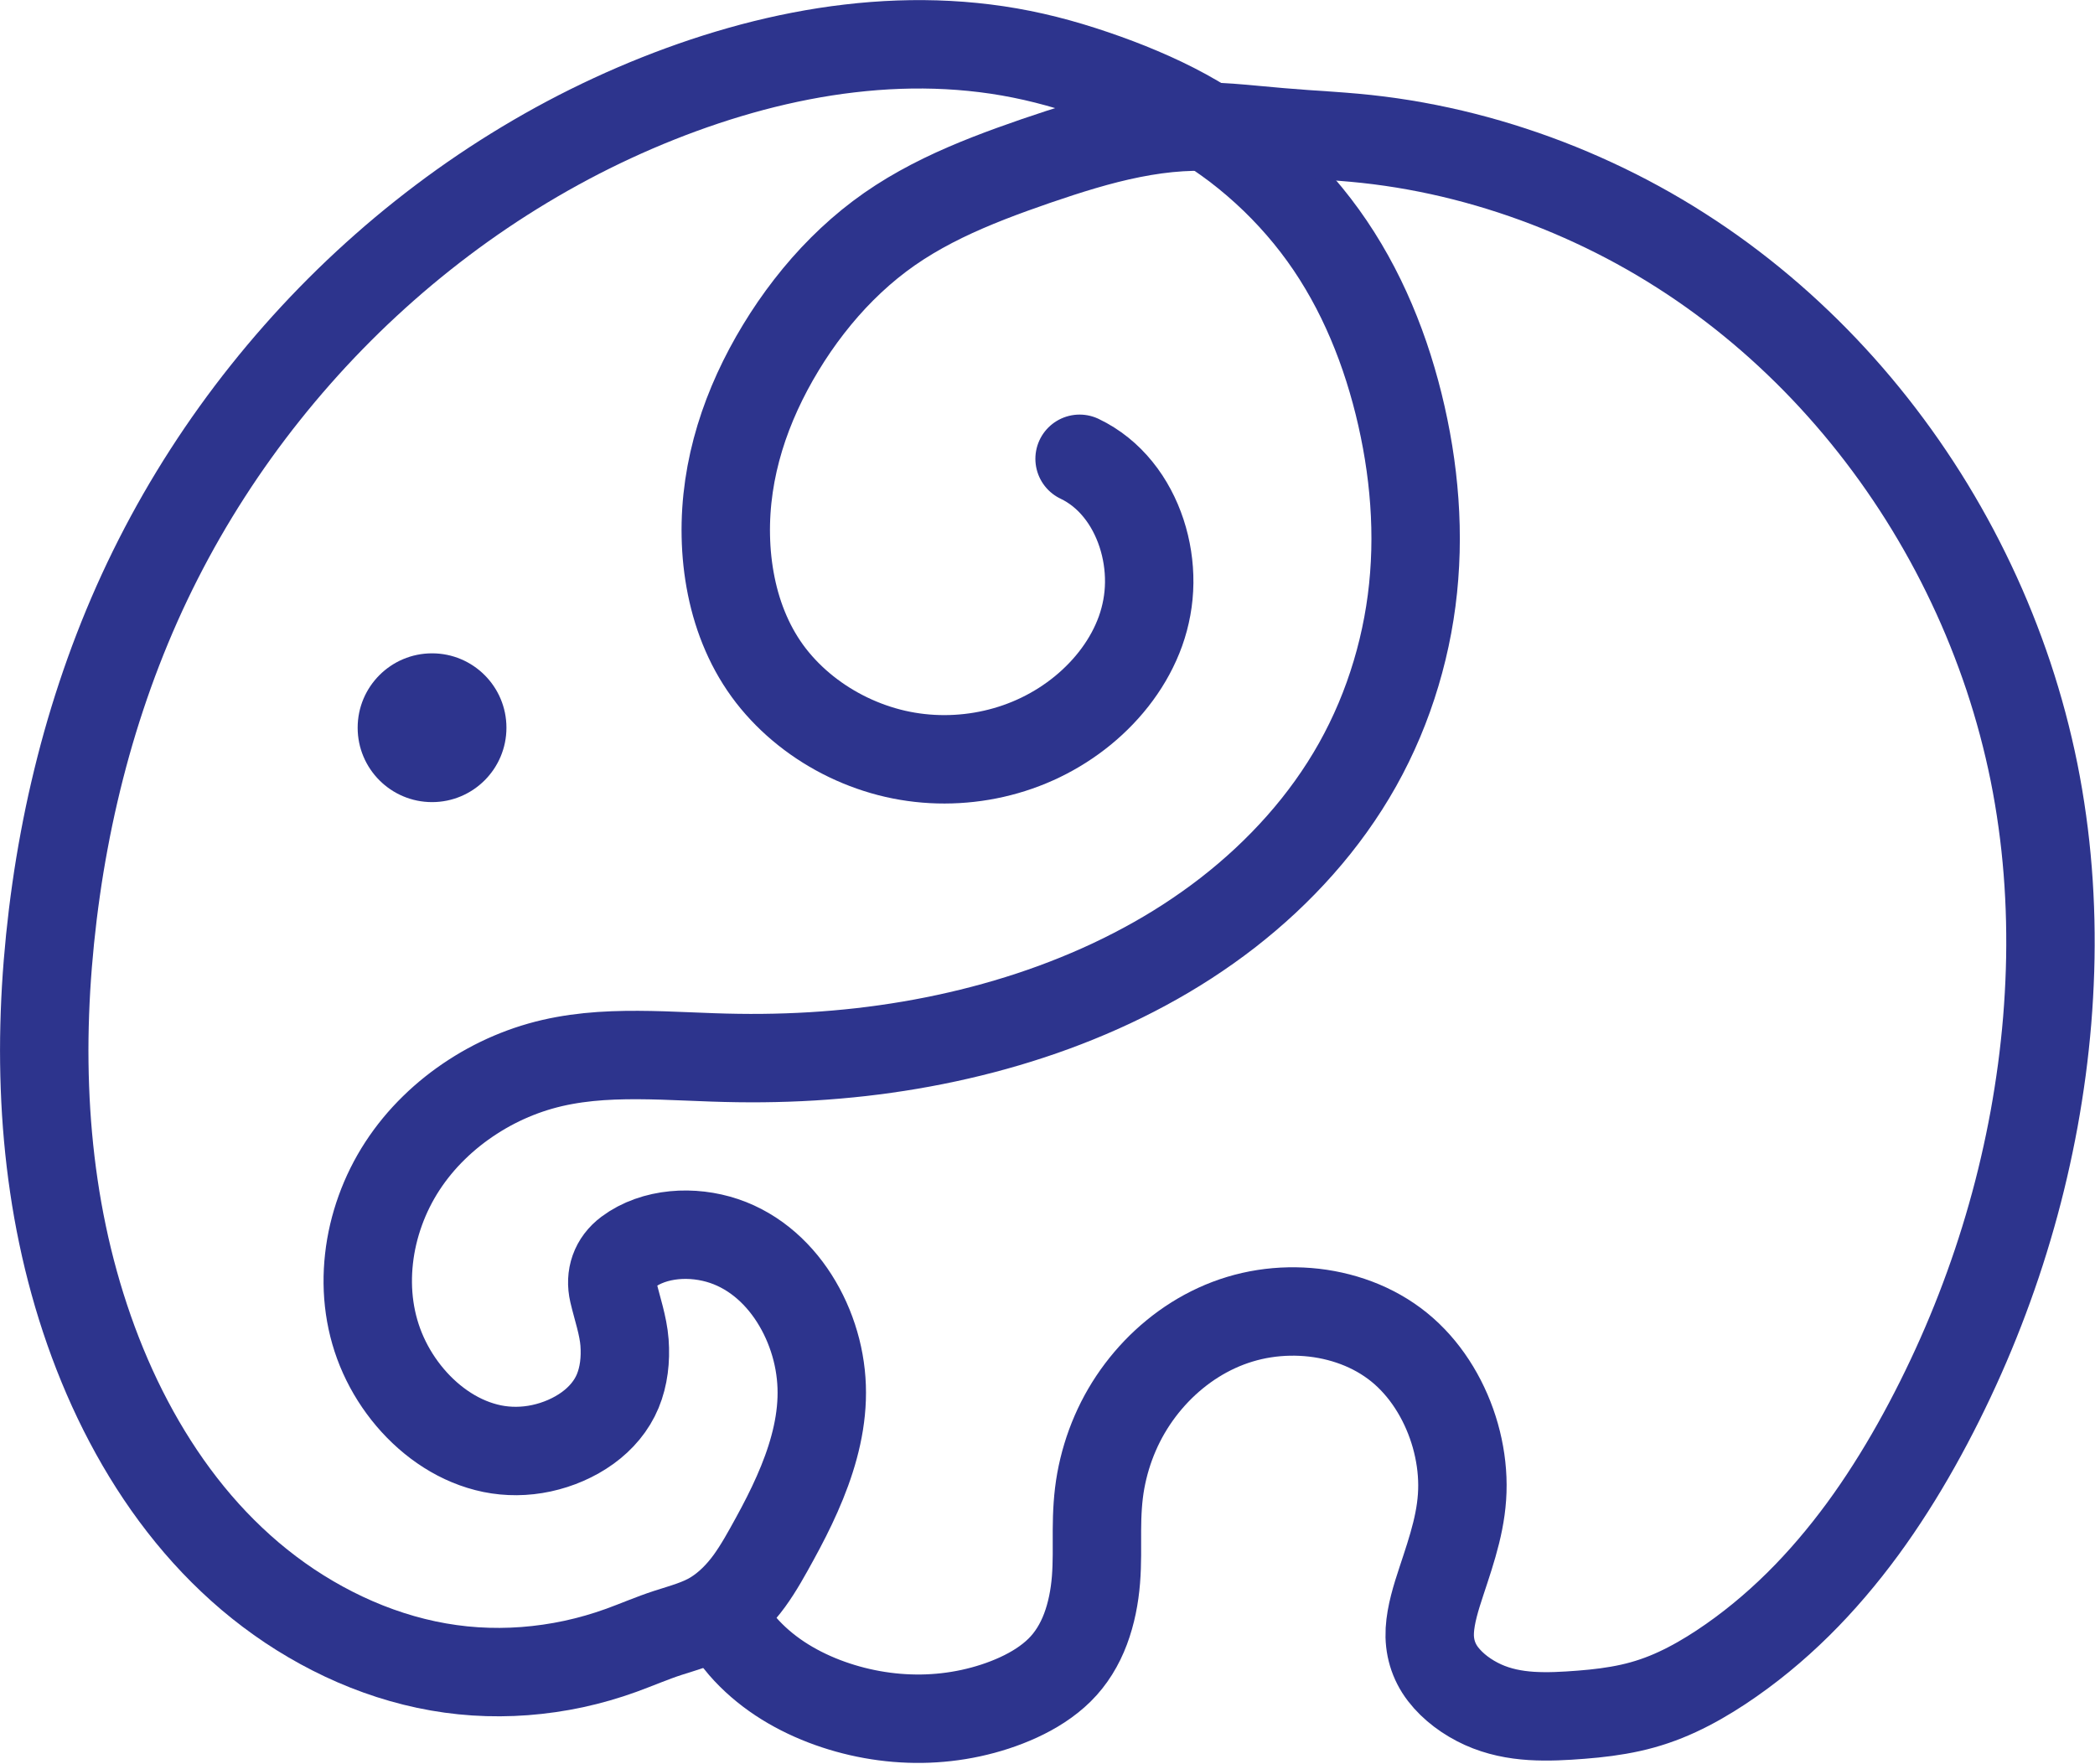
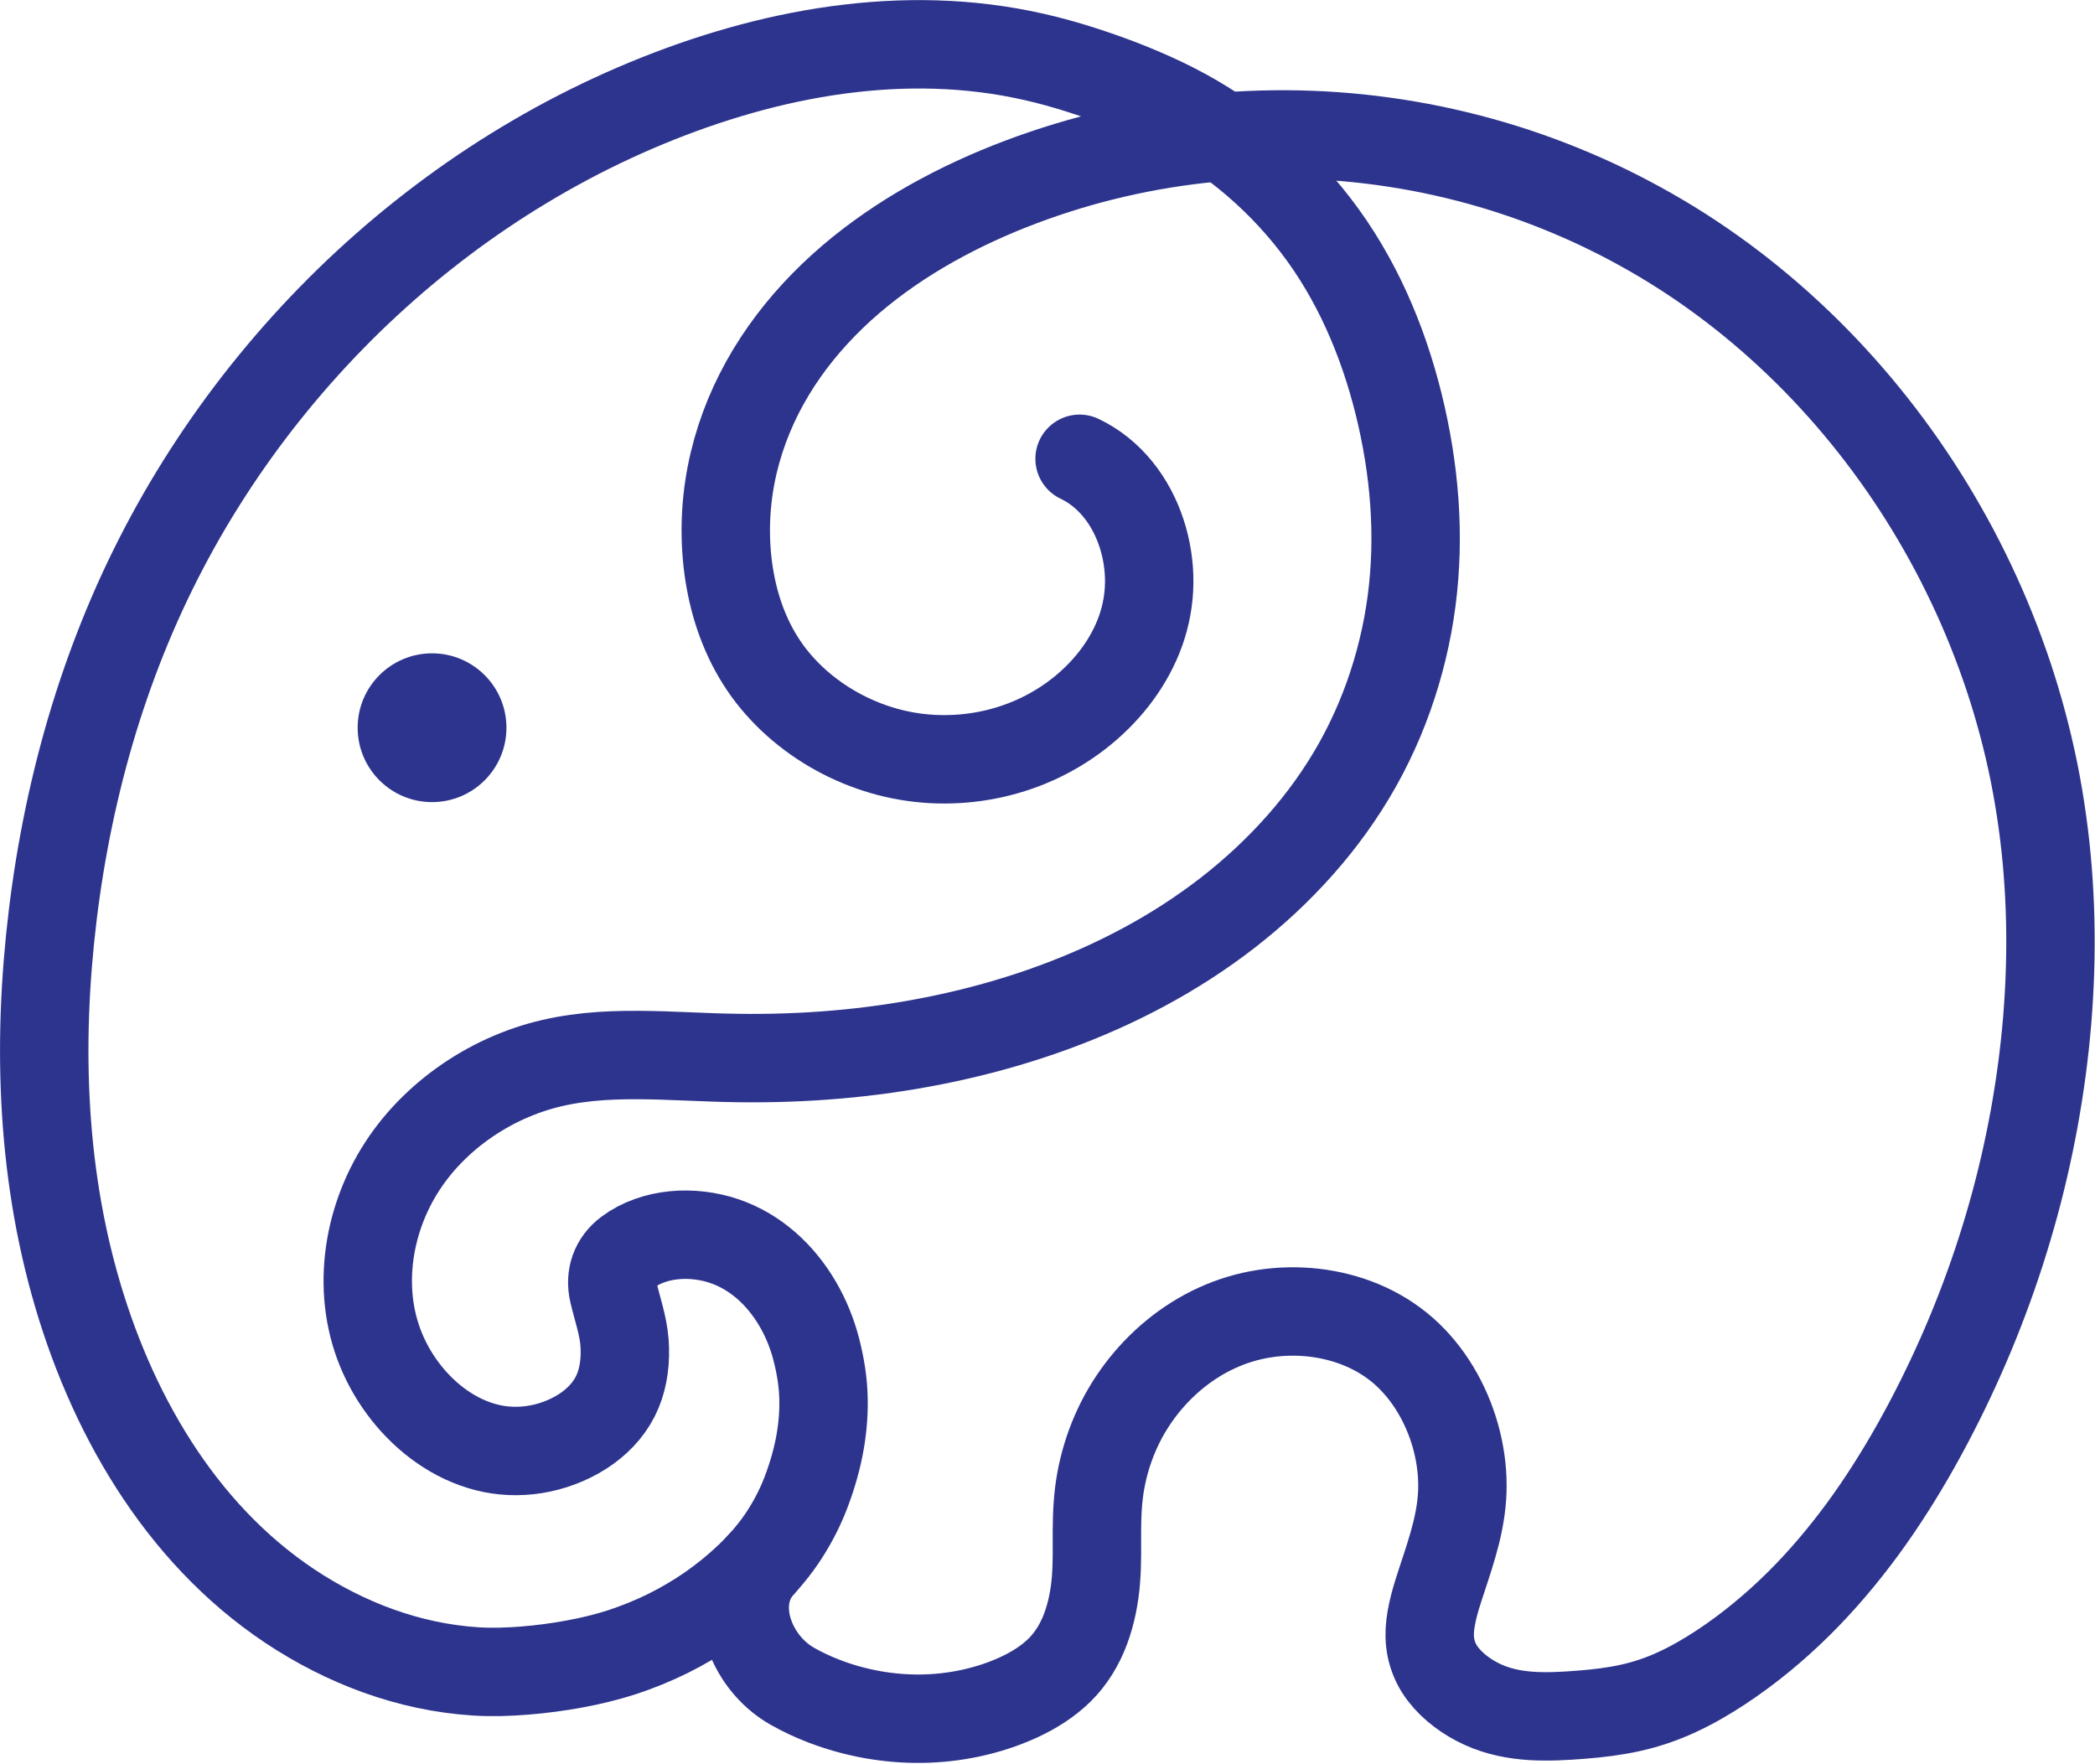
<svg xmlns="http://www.w3.org/2000/svg" viewBox="140.0 197.0 720.1 606.1" width="720" height="606">
  <g id="elephant" fill="none" stroke="#2D348D" stroke-width="30.39" stroke-linecap="round" stroke-linejoin="round">
-     <path d="M353.53 764.27 C348.18 766.21 342.70 767.78 337.15 768.98 C331.60 770.17 325.98 770.98 320.32 771.41 C314.67 771.83 309.00 771.87 303.34 771.50 C297.69 771.13 292.06 770.35 286.50 769.17 C280.94 767.99 275.45 766.42 270.08 764.49 C264.70 762.56 259.44 760.28 254.34 757.68 C249.24 755.09 244.30 752.19 239.55 749.03 C234.81 745.86 230.28 742.43 225.96 738.78 C221.65 735.12 217.55 731.23 213.66 727.15 C209.77 723.06 206.09 718.77 202.62 714.30 C199.15 709.84 195.89 705.20 192.83 700.42 C189.77 695.64 186.91 690.72 184.25 685.67 C181.58 680.63 179.12 675.47 176.85 670.23 C174.58 664.98 172.50 659.65 170.61 654.26 C168.72 648.86 167.01 643.41 165.50 637.93 C163.98 632.45 162.64 626.93 161.48 621.38 C160.31 615.83 159.32 610.25 158.50 604.65 C157.67 599.05 157.01 593.43 156.50 587.79 C155.99 582.15 155.64 576.49 155.43 570.82 C155.22 565.16 155.15 559.48 155.22 553.80 C155.30 548.12 155.50 542.44 155.83 536.76 C156.17 531.08 156.63 525.40 157.20 519.74 C157.78 514.07 158.47 508.41 159.28 502.77 C160.08 497.13 161.01 491.51 162.06 485.91 C163.10 480.31 164.27 474.73 165.56 469.19 C166.85 463.64 168.26 458.13 169.79 452.65 C171.33 447.17 172.99 441.74 174.78 436.34 C176.57 430.95 178.48 425.60 180.53 420.30 C182.57 415.01 184.75 409.76 187.05 404.58 C189.36 399.39 191.80 394.27 194.37 389.21 C196.94 384.15 199.64 379.16 202.47 374.23 C205.30 369.31 208.25 364.46 211.33 359.68 C214.40 354.91 217.60 350.21 220.91 345.60 C224.23 340.98 227.65 336.45 231.20 332.01 C234.74 327.56 238.39 323.21 242.15 318.95 C245.91 314.68 249.77 310.52 253.74 306.45 C257.71 302.38 261.78 298.41 265.95 294.55 C270.12 290.69 274.38 286.93 278.74 283.28 C283.10 279.64 287.55 276.10 292.09 272.68 C296.62 269.26 301.25 265.96 305.96 262.78 C310.67 259.60 315.46 256.55 320.33 253.62 C325.20 250.69 330.15 247.89 335.17 245.22 C340.19 242.55 345.29 240.02 350.45 237.63 C355.62 235.23 360.85 232.98 366.15 230.87 C371.44 228.76 376.81 226.80 382.22 224.99 C387.64 223.19 393.10 221.55 398.61 220.08 C404.12 218.62 409.67 217.34 415.25 216.26 C420.83 215.18 426.44 214.30 432.06 213.65 C437.68 212.99 443.32 212.55 448.96 212.35 C454.61 212.15 460.25 212.19 465.89 212.49 C471.53 212.79 477.16 213.35 482.76 214.18 C488.37 215.02 493.96 216.14 499.51 217.54 C505.06 218.94 510.56 220.60 515.98 222.45 C521.41 224.29 526.75 226.30 531.97 228.52 C537.19 230.73 542.30 233.15 547.25 235.86 C552.21 238.57 557.01 241.59 561.63 244.89 C566.25 248.19 570.68 251.78 574.89 255.62 C579.10 259.45 583.09 263.54 586.82 267.84 C590.56 272.14 594.03 276.66 597.21 281.36 C600.39 286.06 603.28 290.95 605.90 295.97 C608.52 301.00 610.87 306.18 612.96 311.46 C615.06 316.74 616.90 322.13 618.50 327.60 C620.11 333.06 621.48 338.60 622.62 344.18 C623.77 349.76 624.68 355.38 625.34 361.02 C626.00 366.67 626.41 372.33 626.54 378.00 C626.68 383.67 626.53 389.34 626.09 395.00 C625.66 400.65 624.92 406.29 623.88 411.88 C622.84 417.48 621.50 423.02 619.87 428.47 C618.24 433.93 616.32 439.30 614.11 444.54 C611.90 449.78 609.40 454.90 606.62 459.86 C603.84 464.81 600.78 469.60 597.47 474.22 C594.16 478.84 590.61 483.28 586.84 487.53 C583.07 491.79 579.09 495.86 574.93 499.74 C570.77 503.62 566.43 507.30 561.95 510.78 C557.47 514.25 552.83 517.53 548.08 520.61 C543.32 523.69 538.43 526.58 533.43 529.27 C528.43 531.97 523.33 534.48 518.13 536.80 C512.94 539.12 507.66 541.26 502.30 543.23 C496.95 545.19 491.53 546.98 486.06 548.59 C480.59 550.20 475.07 551.65 469.52 552.92 C463.97 554.20 458.38 555.31 452.79 556.26 C447.20 557.21 441.60 558.00 435.99 558.64 C430.38 559.27 424.75 559.76 419.11 560.10 C413.47 560.44 407.81 560.63 402.13 560.69 C396.45 560.75 390.74 560.66 385.01 560.46 C379.29 560.27 373.54 559.98 367.81 559.80 C362.09 559.63 356.38 559.56 350.72 559.78 C345.07 560.00 339.46 560.53 333.95 561.54 C328.43 562.54 322.99 564.08 317.71 566.17 C312.43 568.26 307.33 570.88 302.53 573.99 C297.72 577.09 293.22 580.66 289.14 584.66 C285.05 588.65 281.40 593.07 278.29 597.84 C275.18 602.61 272.63 607.75 270.70 613.11 C268.77 618.46 267.45 624.03 266.83 629.66 C266.20 635.28 266.25 640.96 267.05 646.54 C267.85 652.12 269.41 657.61 271.76 662.82 C274.11 668.04 277.23 672.97 280.95 677.36 C284.68 681.75 289.00 685.59 293.76 688.61 C298.51 691.63 303.71 693.83 309.17 694.95 C314.63 696.06 320.42 696.03 326.12 694.80 C331.82 693.57 337.35 691.19 341.97 687.85 C346.59 684.51 350.25 680.19 352.34 675.13 C354.43 670.07 355.09 664.32 354.66 658.47 C354.22 652.62 352.12 646.67 350.85 641.23 C349.58 635.78 351.31 630.77 355.81 627.40 C360.32 624.03 365.93 622.16 371.71 621.59 C377.49 621.02 383.48 621.76 388.89 623.58 C394.30 625.41 399.16 628.32 403.39 632.01 C407.62 635.70 411.23 640.17 414.12 645.11 C417.02 650.04 419.21 655.44 420.62 660.99 C422.03 666.55 422.63 672.23 422.43 677.82 C422.24 683.41 421.30 688.96 419.82 694.42 C418.35 699.88 416.34 705.26 414.01 710.52 C411.69 715.79 409.04 720.94 406.29 725.95 C403.54 730.96 400.85 735.88 397.57 740.41 C394.28 744.93 390.17 749.14 385.34 752.11 C380.52 755.09 374.97 756.52 369.54 758.28 C364.11 760.04 358.88 762.33 353.53 764.27 Z" />
-     <path d="M511.08 354.70 C516.32 357.20 520.74 360.85 524.30 365.25 C527.87 369.65 530.57 374.80 532.37 380.27 C534.17 385.75 535.07 391.57 535.01 397.30 C534.95 403.03 533.91 408.64 532.02 413.94 C530.12 419.23 527.39 424.23 524.02 428.81 C520.65 433.40 516.64 437.57 512.19 441.22 C507.74 444.86 502.85 447.97 497.71 450.46 C492.57 452.95 487.16 454.83 481.61 456.09 C476.06 457.35 470.38 457.99 464.68 458.00 C458.99 458.01 453.29 457.38 447.72 456.11 C442.14 454.83 436.70 452.91 431.52 450.42 C426.35 447.93 421.46 444.88 416.99 441.32 C412.52 437.77 408.48 433.72 405.01 429.26 C401.55 424.79 398.69 419.90 396.43 414.71 C394.16 409.52 392.48 404.04 391.34 398.41 C390.20 392.79 389.59 387.02 389.48 381.25 C389.36 375.49 389.74 369.74 390.56 364.11 C391.38 358.47 392.65 352.94 394.29 347.52 C395.94 342.10 397.98 336.79 400.34 331.62 C402.71 326.44 405.40 321.40 408.38 316.50 C411.35 311.60 414.60 306.86 418.12 302.33 C421.64 297.79 425.42 293.48 429.46 289.44 C433.50 285.41 437.78 281.65 442.31 278.24 C446.83 274.83 451.60 271.78 456.56 269.02 C461.51 266.26 466.64 263.79 471.89 261.52 C477.14 259.25 482.50 257.18 487.90 255.22 C493.31 253.26 498.75 251.39 504.20 249.62 C509.65 247.86 515.12 246.22 520.63 244.83 C526.14 243.45 531.68 242.31 537.27 241.55 C542.87 240.79 548.51 240.42 554.22 240.51 C559.93 240.61 565.70 241.12 571.45 241.66 C577.20 242.20 582.92 242.71 588.60 243.10 C594.28 243.49 599.92 243.84 605.56 244.35 C611.19 244.86 616.81 245.57 622.41 246.48 C628.02 247.40 633.60 248.51 639.15 249.82 C644.69 251.13 650.20 252.63 655.66 254.32 C661.12 256.01 666.53 257.88 671.88 259.94 C677.22 261.99 682.50 264.23 687.70 266.64 C692.89 269.04 698.01 271.62 703.03 274.37 C708.05 277.12 712.97 280.03 717.78 283.11 C722.59 286.18 727.30 289.41 731.89 292.79 C736.48 296.17 740.95 299.70 745.31 303.37 C749.67 307.04 753.91 310.85 758.02 314.79 C762.13 318.72 766.12 322.79 769.98 326.98 C773.84 331.17 777.58 335.48 781.17 339.90 C784.77 344.32 788.23 348.86 791.56 353.49 C794.88 358.12 798.07 362.86 801.11 367.68 C804.15 372.51 807.04 377.43 809.79 382.43 C812.54 387.43 815.13 392.52 817.57 397.67 C820.02 402.83 822.31 408.06 824.43 413.35 C826.56 418.65 828.53 424.00 830.34 429.41 C832.14 434.82 833.78 440.29 835.25 445.80 C836.72 451.31 838.02 456.86 839.15 462.45 C840.27 468.03 841.22 473.66 842.00 479.31 C842.79 484.95 843.40 490.63 843.85 496.32 C844.30 502.01 844.59 507.71 844.72 513.42 C844.85 519.13 844.83 524.85 844.65 530.56 C844.47 536.28 844.15 541.99 843.68 547.69 C843.21 553.39 842.59 559.07 841.84 564.73 C841.08 570.40 840.19 576.04 839.17 581.65 C838.14 587.26 836.98 592.84 835.69 598.38 C834.40 603.93 832.98 609.44 831.42 614.92 C829.87 620.39 828.19 625.83 826.38 631.23 C824.57 636.62 822.63 641.98 820.57 647.29 C818.51 652.60 816.32 657.87 814.01 663.08 C811.70 668.30 809.26 673.47 806.71 678.58 C804.15 683.70 801.48 688.76 798.67 693.76 C795.87 698.75 792.94 703.67 789.86 708.49 C786.79 713.32 783.57 718.04 780.20 722.64 C776.82 727.23 773.30 731.70 769.60 736.02 C765.91 740.34 762.05 744.51 758.01 748.50 C753.97 752.49 749.75 756.30 745.34 759.91 C740.93 763.52 736.33 766.93 731.53 770.10 C726.72 773.27 721.72 776.18 716.53 778.58 C711.35 780.99 705.98 782.82 700.46 784.04 C694.95 785.26 689.30 785.95 683.59 786.39 C677.88 786.84 672.11 787.17 666.41 786.82 C660.72 786.46 655.09 785.37 649.74 782.95 C644.38 780.52 639.41 776.87 636.02 772.46 C632.62 768.05 631.15 762.88 631.46 757.41 C631.78 751.95 633.57 746.17 635.45 740.50 C637.32 734.84 639.17 729.37 640.51 723.92 C641.86 718.47 642.70 713.02 642.67 707.40 C642.65 701.77 641.81 696.03 640.24 690.47 C638.66 684.90 636.35 679.51 633.37 674.57 C630.39 669.63 626.75 665.15 622.51 661.41 C618.27 657.67 613.41 654.69 608.19 652.49 C602.97 650.30 597.39 648.87 591.70 648.21 C586.00 647.56 580.20 647.67 574.54 648.55 C568.88 649.43 563.38 651.10 558.22 653.47 C553.06 655.84 548.22 658.89 543.81 662.50 C539.39 666.11 535.41 670.27 531.96 674.83 C528.51 679.40 525.60 684.37 523.33 689.62 C521.05 694.86 519.40 700.36 518.37 705.96 C517.35 711.56 517.07 717.23 517.04 722.91 C517.02 728.60 517.17 734.31 516.71 740.04 C516.25 745.78 515.13 751.59 513.12 756.94 C511.11 762.29 508.17 767.13 504.20 771.05 C500.23 774.96 495.34 778.03 490.08 780.45 C484.83 782.86 479.28 784.64 473.69 785.85 C468.10 787.06 462.41 787.69 456.73 787.77 C451.04 787.84 445.35 787.36 439.74 786.35 C434.13 785.34 428.59 783.80 423.25 781.75 C417.90 779.69 412.76 777.11 408.02 773.97 C403.29 770.83 398.96 767.13 395.23 762.84 C392.63 759.84 390.32 756.56 388.38 752.97" />
+     <path d="M353.79 764.91 C348.46 766.64 342.84 767.98 337.33 768.99 C331.63 770.04 326.10 770.76 320.32 771.23 C314.73 771.68 308.93 771.87 303.34 771.50 C297.69 771.13 292.06 770.35 286.50 769.17 C280.94 767.99 275.45 766.42 270.08 764.49 C264.70 762.56 259.44 760.28 254.34 757.68 C249.24 755.09 244.30 752.19 239.55 749.03 C234.81 745.86 230.28 742.43 225.96 738.78 C221.65 735.12 217.55 731.23 213.66 727.15 C209.77 723.06 206.09 718.77 202.62 714.30 C199.15 709.84 195.89 705.20 192.83 700.42 C189.77 695.64 186.91 690.72 184.25 685.67 C181.58 680.63 179.12 675.47 176.85 670.23 C174.58 664.98 172.50 659.65 170.61 654.26 C168.72 648.86 167.01 643.41 165.50 637.93 C163.98 632.45 162.64 626.93 161.48 621.38 C160.31 615.83 159.32 610.25 158.50 604.65 C157.67 599.05 157.01 593.43 156.50 587.79 C155.99 582.15 155.64 576.49 155.43 570.82 C155.22 565.16 155.15 559.48 155.22 553.80 C155.30 548.12 155.50 542.44 155.83 536.76 C156.17 531.08 156.63 525.40 157.20 519.74 C157.78 514.07 158.47 508.41 159.28 502.77 C160.08 497.13 161.01 491.51 162.06 485.91 C163.10 480.31 164.27 474.73 165.56 469.19 C166.85 463.64 168.26 458.13 169.79 452.65 C171.33 447.17 172.99 441.74 174.78 436.34 C176.57 430.95 178.48 425.60 180.53 420.30 C182.57 415.01 184.75 409.76 187.05 404.58 C189.36 399.39 191.80 394.27 194.37 389.21 C196.94 384.15 199.64 379.16 202.47 374.23 C205.30 369.31 208.25 364.46 211.33 359.68 C214.40 354.91 217.60 350.21 220.91 345.60 C224.23 340.98 227.65 336.45 231.20 332.01 C234.74 327.56 238.39 323.21 242.15 318.95 C245.91 314.68 249.77 310.52 253.74 306.45 C257.71 302.38 261.78 298.41 265.95 294.55 C270.12 290.69 274.38 286.93 278.74 283.28 C283.10 279.64 287.55 276.10 292.09 272.68 C296.62 269.26 301.25 265.96 305.96 262.78 C310.67 259.60 315.46 256.55 320.33 253.62 C325.20 250.69 330.15 247.89 335.17 245.22 C340.19 242.55 345.29 240.02 350.45 237.63 C355.62 235.23 360.85 232.98 366.15 230.87 C371.44 228.76 376.81 226.80 382.22 224.99 C387.64 223.19 393.10 221.55 398.61 220.08 C404.12 218.62 409.67 217.34 415.25 216.26 C420.83 215.18 426.44 214.30 432.06 213.65 C437.68 212.99 443.32 212.55 448.96 212.35 C454.61 212.15 460.25 212.19 465.89 212.49 C471.53 212.79 477.16 213.35 482.76 214.18 C488.37 215.02 493.96 216.14 499.51 217.54 C505.06 218.94 510.56 220.60 515.98 222.45 C521.41 224.29 526.75 226.30 531.97 228.52 C537.19 230.73 542.30 233.15 547.25 235.86 C552.21 238.57 557.01 241.59 561.63 244.89 C566.25 248.19 570.68 251.78 574.89 255.62 C579.10 259.45 583.09 263.54 586.82 267.84 C590.56 272.14 594.03 276.66 597.21 281.36 C600.39 286.06 603.28 290.95 605.90 295.97 C608.52 301.00 610.87 306.18 612.96 311.46 C615.06 316.74 616.90 322.13 618.50 327.60 C620.11 333.06 621.48 338.60 622.62 344.18 C623.77 349.76 624.68 355.38 625.34 361.02 C626.00 366.67 626.41 372.33 626.54 378.00 C626.68 383.67 626.53 389.34 626.09 395.00 C625.66 400.65 624.92 406.29 623.88 411.88 C622.84 417.48 621.50 423.02 619.87 428.47 C618.24 433.93 616.32 439.30 614.11 444.54 C611.90 449.78 609.40 454.90 606.62 459.86 C603.84 464.81 600.78 469.60 597.47 474.22 C594.16 478.84 590.61 483.28 586.84 487.53 C583.07 491.79 579.09 495.86 574.93 499.74 C570.77 503.62 566.43 507.30 561.95 510.78 C557.47 514.25 552.83 517.53 548.08 520.61 C543.32 523.69 538.43 526.58 533.43 529.27 C528.43 531.97 523.33 534.48 518.13 536.80 C512.94 539.12 507.66 541.26 502.30 543.23 C496.95 545.19 491.53 546.98 486.06 548.59 C480.59 550.20 475.07 551.65 469.52 552.92 C463.97 554.20 458.38 555.31 452.79 556.26 C447.20 557.21 441.60 558.00 435.99 558.64 C430.38 559.27 424.75 559.76 419.11 560.10 C413.47 560.44 407.81 560.63 402.13 560.69 C396.45 560.75 390.74 560.66 385.01 560.46 C379.29 560.27 373.54 559.98 367.81 559.80 C362.09 559.63 356.38 559.56 350.72 559.78 C345.07 560.00 339.46 560.53 333.95 561.54 C328.43 562.54 322.99 564.08 317.71 566.17 C312.43 568.26 307.33 570.88 302.53 573.99 C297.72 577.09 293.22 580.66 289.14 584.66 C285.05 588.65 281.40 593.07 278.29 597.84 C275.18 602.61 272.63 607.75 270.70 613.11 C268.77 618.46 267.45 624.03 266.83 629.66 C266.20 635.28 266.25 640.96 267.05 646.54 C267.85 652.12 269.41 657.61 271.76 662.82 C274.11 668.04 277.23 672.97 280.95 677.36 C284.68 681.75 289.00 685.59 293.76 688.61 C298.51 691.63 303.71 693.83 309.17 694.95 C314.63 696.06 320.42 696.03 326.12 694.80 C331.82 693.57 337.35 691.19 341.97 687.85 C346.59 684.51 350.25 680.19 352.34 675.13 C354.43 670.07 355.09 664.32 354.66 658.47 C354.22 652.62 352.12 646.67 350.85 641.23 C349.58 635.78 351.31 630.77 355.81 627.40 C360.32 624.03 365.93 622.16 371.71 621.59 C377.49 621.02 383.48 621.76 388.89 623.58 C394.30 625.41 399.16 628.32 403.39 632.01 C407.62 635.70 411.23 640.17 414.12 645.11 C417.02 650.04 419.21 655.44 420.62 660.99 C422.05 666.61 422.95 672.12 423.06 677.92 C423.17 683.52 422.61 689.30 421.49 694.78 C420.38 700.27 418.66 705.88 416.60 711.08 C414.53 716.29 411.74 721.47 408.58 726.09 C405.30 730.88 401.62 735.03 397.43 739.04 C393.38 742.91 388.83 746.61 384.23 749.82 C379.64 753.02 374.60 755.98 369.58 758.47 C364.56 760.95 359.11 763.17 353.79 764.91 Z" />
+     <path d="M511.08 354.70 C516.32 357.20 520.74 360.85 524.30 365.25 C527.87 369.65 530.57 374.80 532.37 380.27 C534.17 385.75 535.07 391.57 535.01 397.30 C534.95 403.03 533.91 408.64 532.02 413.94 C530.12 419.23 527.39 424.23 524.02 428.81 C520.65 433.40 516.64 437.57 512.19 441.22 C507.74 444.86 502.85 447.97 497.71 450.46 C492.57 452.95 487.16 454.83 481.61 456.09 C476.06 457.35 470.38 457.99 464.68 458.00 C458.99 458.01 453.29 457.38 447.72 456.11 C442.14 454.83 436.70 452.91 431.52 450.42 C426.35 447.93 421.46 444.88 416.99 441.32 C412.52 437.77 408.48 433.72 405.01 429.26 C401.55 424.79 398.69 419.90 396.43 414.71 C394.16 409.52 392.48 404.04 391.34 398.41 C390.20 392.79 389.59 387.02 389.48 381.25 C389.37 375.60 389.74 369.98 390.58 364.40 C391.42 358.81 392.72 353.33 394.46 347.96 C396.20 342.58 398.36 337.38 400.91 332.34 C403.47 327.30 406.38 322.49 409.63 317.87 C412.88 313.25 416.43 308.89 420.26 304.74 C424.09 300.58 428.15 296.70 432.44 293.02 C436.73 289.35 441.20 285.94 445.85 282.73 C450.50 279.52 455.27 276.56 460.19 273.79 C465.12 271.02 470.12 268.47 475.25 266.10 C480.38 263.73 485.56 261.57 490.85 259.58 C496.13 257.58 501.45 255.78 506.86 254.14 C512.26 252.50 517.69 251.06 523.19 249.78 C528.70 248.51 534.20 247.42 539.78 246.51 C545.36 245.61 550.92 244.89 556.55 244.35 C562.17 243.82 567.77 243.47 573.42 243.31 C579.07 243.14 584.68 243.17 590.33 243.38 C595.97 243.59 601.57 243.99 607.19 244.57 C612.81 245.16 618.37 245.92 623.94 246.88 C629.51 247.83 635.01 248.97 640.50 250.29 C645.99 251.61 651.40 253.10 656.80 254.79 C662.19 256.47 667.49 258.32 672.76 260.36 C678.03 262.40 683.20 264.59 688.32 266.97 C693.44 269.36 698.45 271.89 703.40 274.61 C708.36 277.32 713.19 280.18 717.95 283.22 C722.71 286.26 727.34 289.44 731.89 292.79 C736.48 296.17 740.95 299.70 745.31 303.37 C749.67 307.04 753.91 310.85 758.02 314.79 C762.13 318.72 766.12 322.79 769.98 326.98 C773.84 331.17 777.58 335.48 781.17 339.90 C784.77 344.32 788.23 348.86 791.56 353.49 C794.88 358.12 798.07 362.86 801.11 367.68 C804.15 372.51 807.04 377.43 809.79 382.43 C812.54 387.43 815.13 392.52 817.57 397.67 C820.02 402.83 822.31 408.06 824.43 413.35 C826.56 418.65 828.53 424.00 830.34 429.41 C832.14 434.82 833.78 440.29 835.25 445.80 C836.72 451.31 838.02 456.86 839.15 462.45 C840.27 468.03 841.22 473.66 842.00 479.31 C842.79 484.95 843.40 490.63 843.85 496.32 C844.30 502.01 844.59 507.71 844.72 513.42 C844.85 519.13 844.83 524.85 844.65 530.56 C844.47 536.28 844.15 541.99 843.68 547.69 C843.21 553.39 842.59 559.07 841.84 564.73 C841.08 570.40 840.19 576.04 839.17 581.65 C838.14 587.26 836.98 592.84 835.69 598.38 C834.40 603.93 832.98 609.44 831.42 614.92 C829.87 620.39 828.19 625.83 826.38 631.23 C824.57 636.62 822.63 641.98 820.57 647.29 C818.51 652.60 816.32 657.87 814.01 663.08 C811.70 668.30 809.26 673.47 806.71 678.58 C804.15 683.70 801.48 688.76 798.67 693.76 C795.87 698.75 792.94 703.67 789.86 708.49 C786.79 713.32 783.57 718.04 780.20 722.64 C776.82 727.23 773.30 731.70 769.60 736.02 C765.91 740.34 762.05 744.51 758.01 748.50 C753.97 752.49 749.75 756.30 745.34 759.91 C740.93 763.52 736.33 766.93 731.53 770.10 C726.72 773.27 721.72 776.18 716.53 778.58 C711.35 780.99 705.98 782.82 700.46 784.04 C694.95 785.26 689.30 785.95 683.59 786.39 C677.88 786.84 672.11 787.17 666.41 786.82 C660.72 786.46 655.09 785.37 649.74 782.95 C644.38 780.52 639.41 776.87 636.02 772.46 C632.62 768.05 631.15 762.88 631.46 757.41 C631.78 751.95 633.57 746.17 635.45 740.50 C637.32 734.84 639.17 729.37 640.51 723.92 C641.86 718.47 642.70 713.02 642.67 707.40 C642.65 701.77 641.81 696.03 640.24 690.47 C638.66 684.90 636.35 679.51 633.37 674.57 C630.39 669.63 626.75 665.15 622.51 661.41 C618.27 657.67 613.41 654.69 608.19 652.49 C602.97 650.30 597.39 648.87 591.70 648.21 C586.00 647.56 580.20 647.67 574.54 648.55 C568.88 649.43 563.38 651.10 558.22 653.47 C553.06 655.84 548.22 658.89 543.81 662.50 C539.39 666.11 535.41 670.27 531.96 674.83 C528.51 679.40 525.60 684.37 523.33 689.62 C521.05 694.86 519.40 700.36 518.37 705.96 C517.35 711.56 517.07 717.23 517.04 722.91 C517.02 728.60 517.17 734.31 516.71 740.04 C516.25 745.78 515.13 751.59 513.12 756.94 C511.11 762.29 508.17 767.13 504.20 771.05 C500.23 774.96 495.34 778.03 490.08 780.45 C484.83 782.86 479.28 784.64 473.69 785.85 C468.10 787.06 462.41 787.69 456.73 787.77 C451.04 787.84 445.35 787.36 439.74 786.35 C434.13 785.34 428.59 783.80 423.25 781.75 C419.48 780.30 415.81 778.59 412.31 776.60 C397.49 768.20 390.09 747.28 401.65 734.76" />
  </g>
  <circle id="eye" cx="288.50" cy="447.14" r="25.57" fill="#2D348D" />
</svg>
